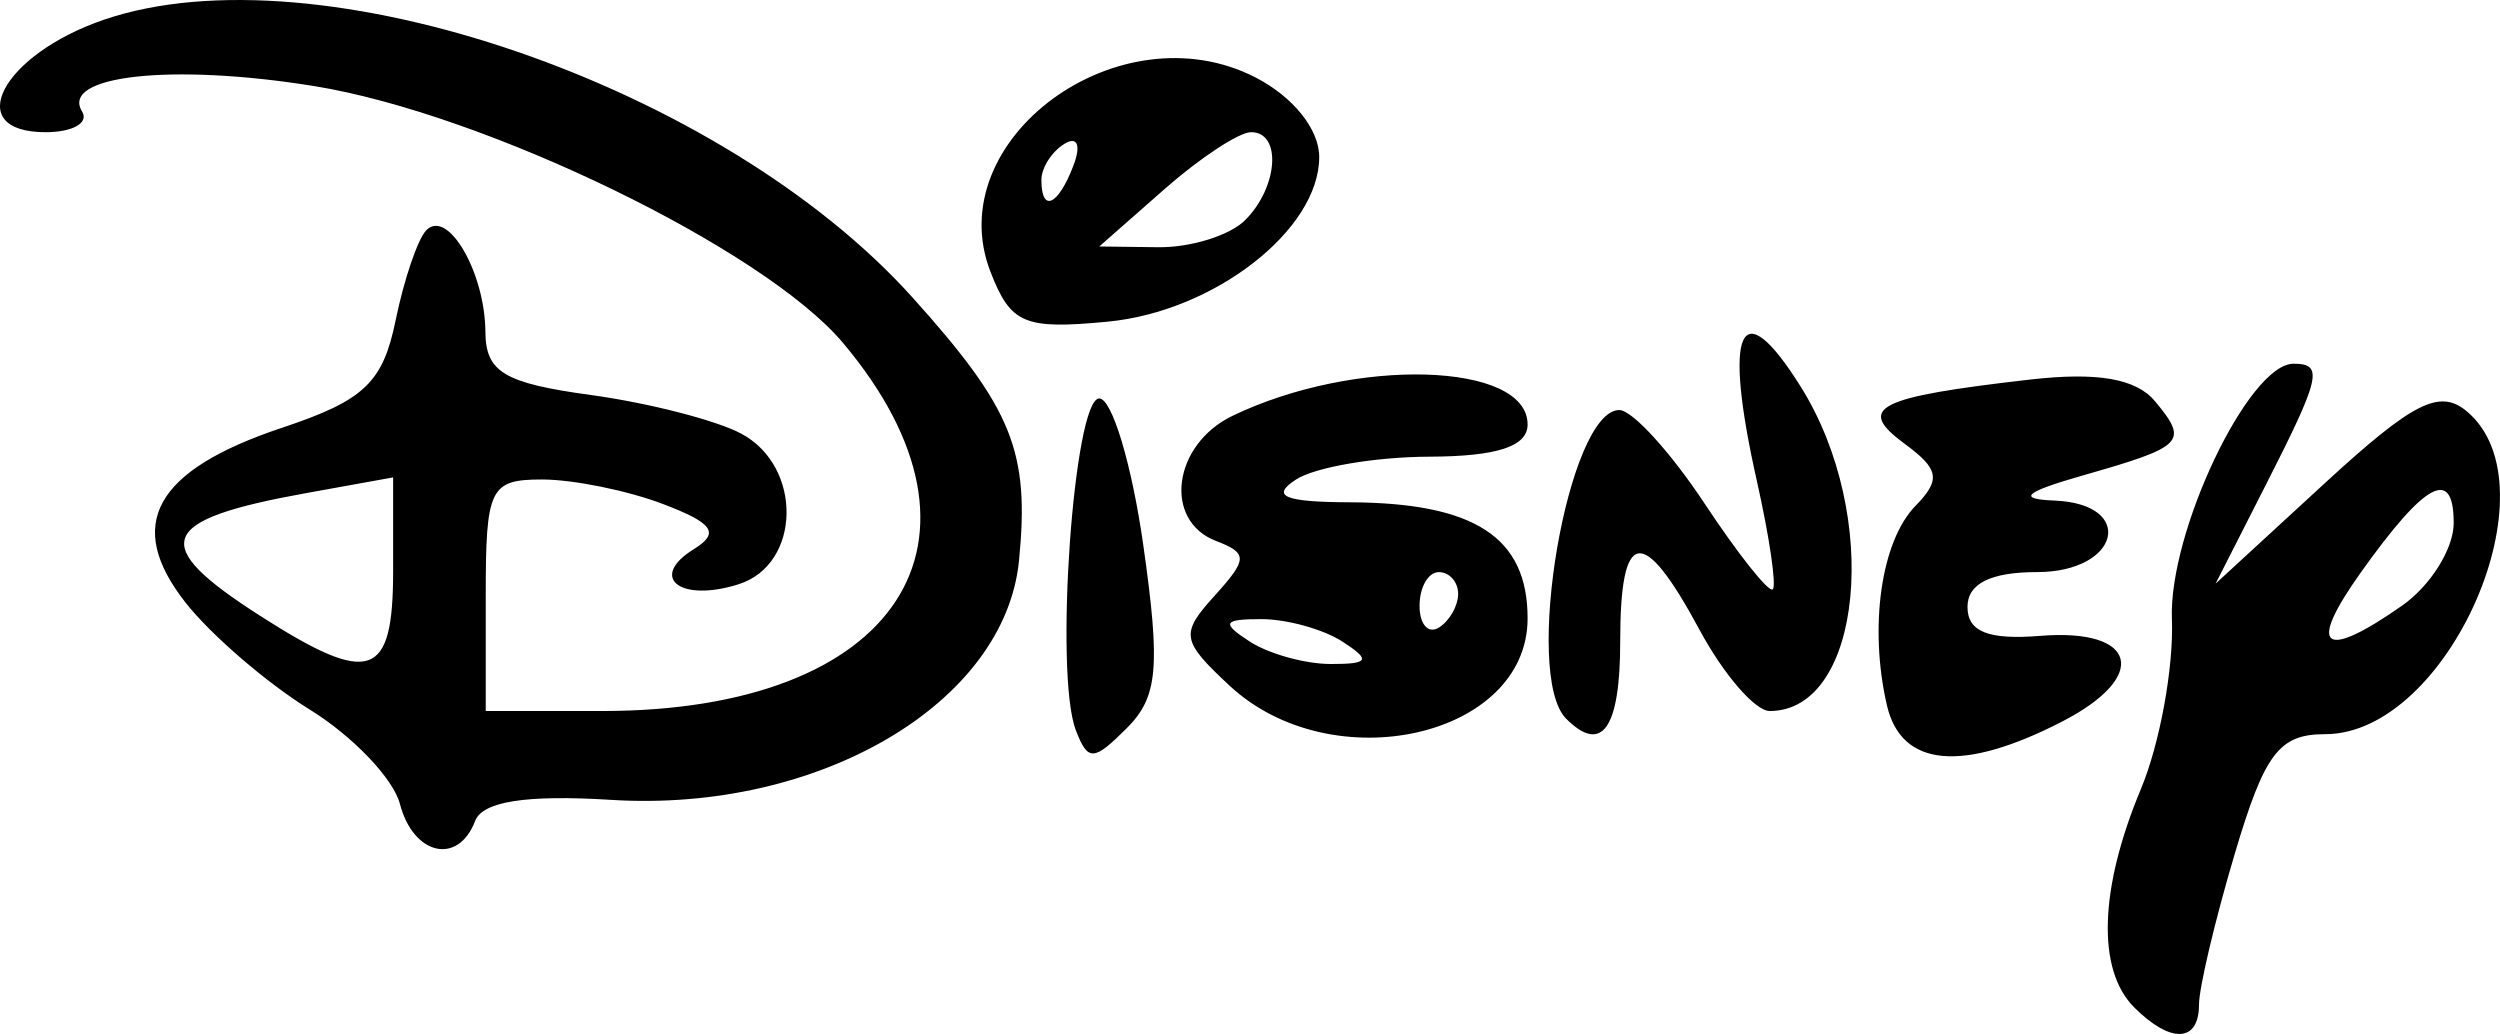
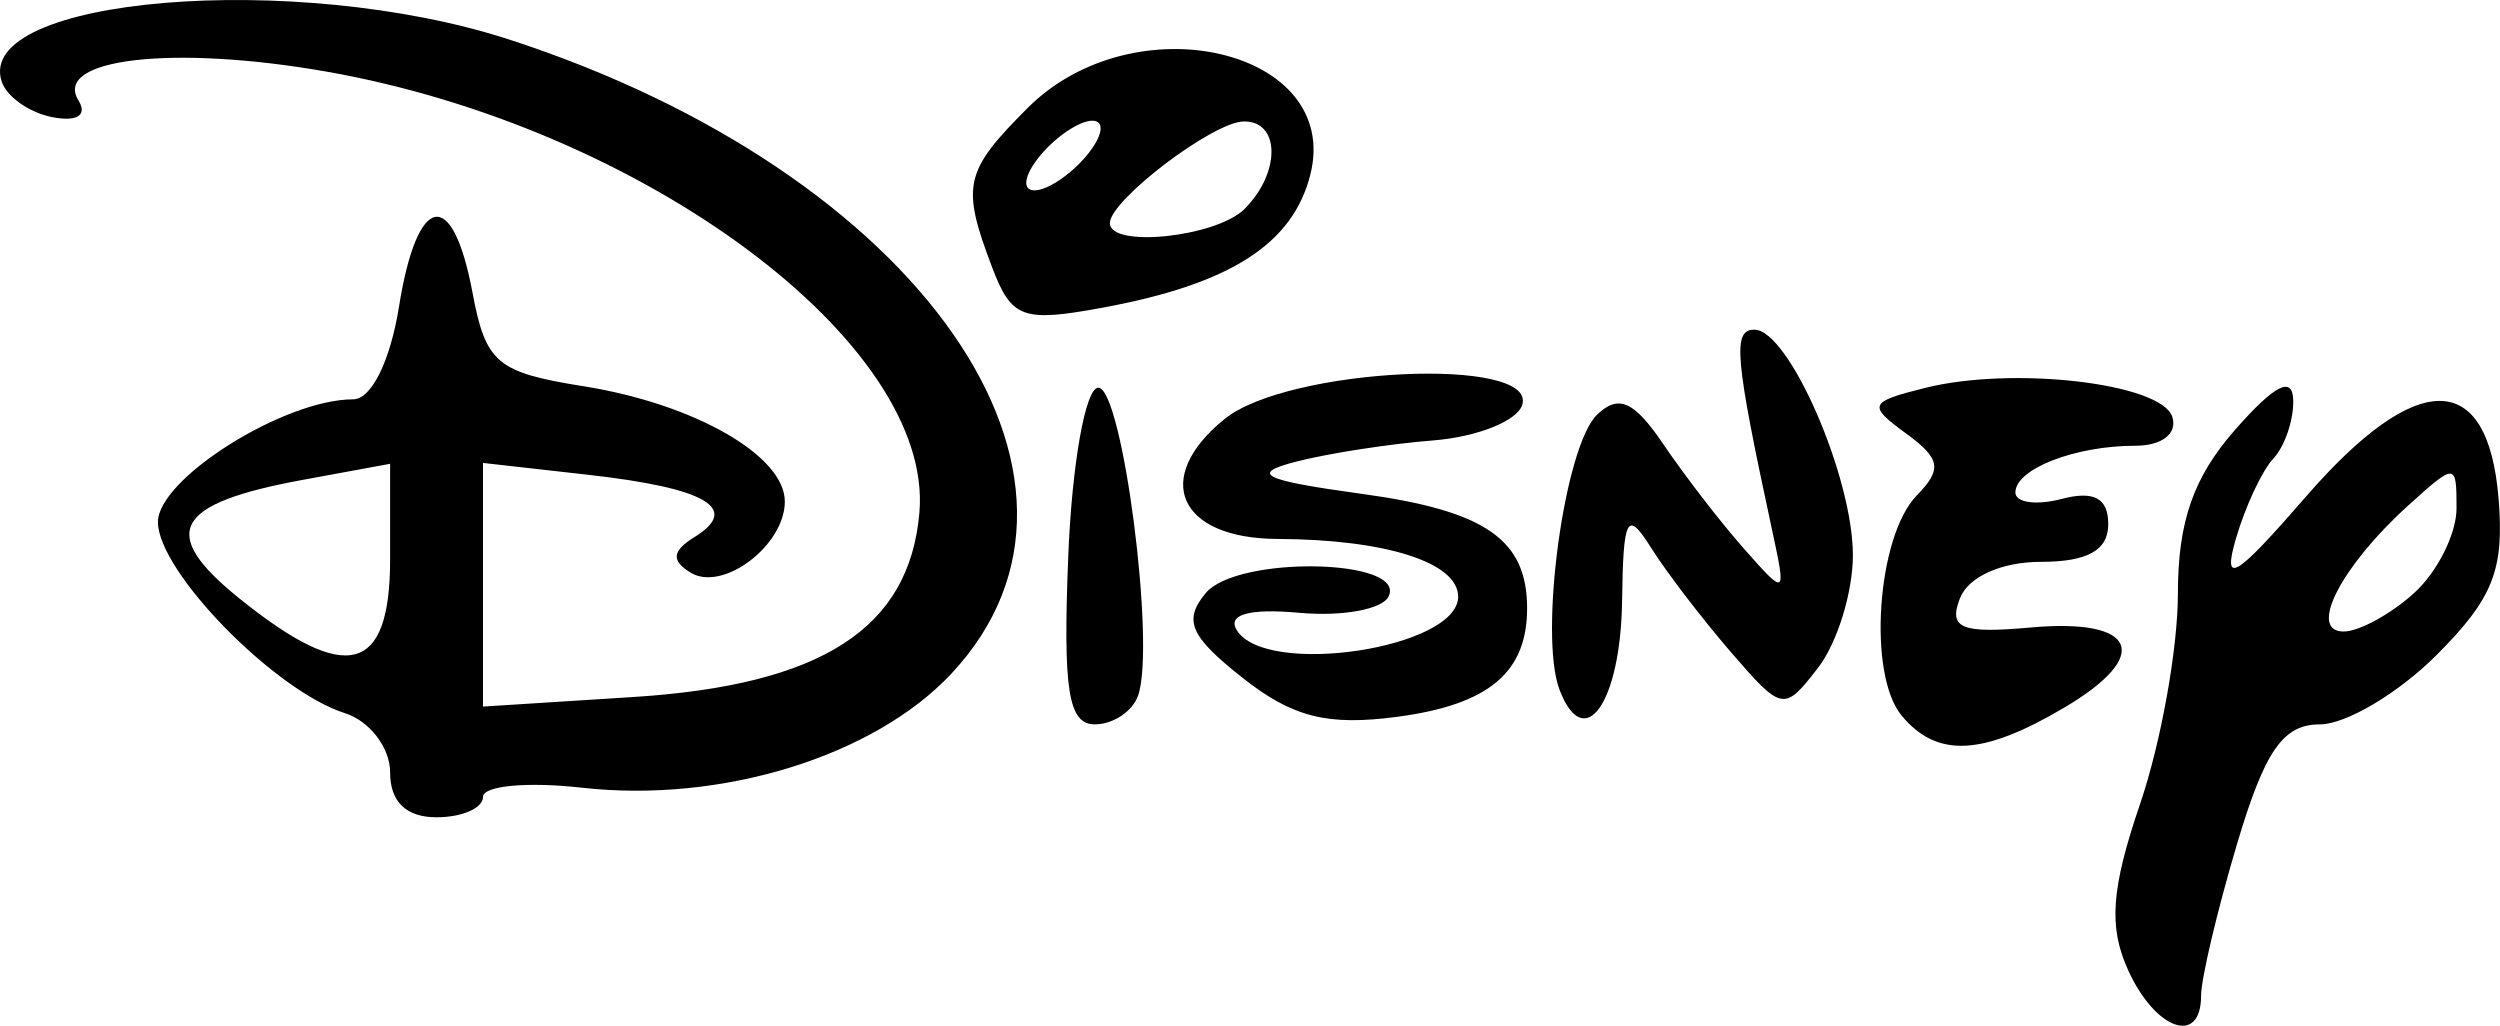
- <svg xmlns="http://www.w3.org/2000/svg" width="107.98" height="44.659">
-   <path d="M266.154 121.484c-1.618-1.618-1.511-5.12.289-9.428.819-1.96 1.422-5.264 1.34-7.342-.146-3.756 3.317-11.03 5.252-11.03 1.31 0 1.179.57-1.224 5.29l-2.142 4.21 4.7-4.324c3.819-3.512 4.972-4.1 6.143-3.127 3.902 3.238-.788 13.951-6.108 13.951-1.994 0-2.619.828-3.911 5.182-.847 2.85-1.54 5.775-1.54 6.5 0 1.643-1.223 1.695-2.8.118zm11.577-17.356c1.223-.856 2.223-2.458 2.223-3.56 0-2.437-1.222-1.786-4.022 2.147-2.326 3.267-1.63 3.815 1.8 1.413zm-86.484 8.568c-.286-1.094-2.037-2.926-3.89-4.072-1.854-1.145-4.268-3.223-5.365-4.618-2.65-3.368-1.353-5.717 4.175-7.56 3.533-1.177 4.345-1.946 4.895-4.637.363-1.774.962-3.528 1.33-3.896.929-.929 2.528 1.826 2.547 4.386.012 1.747.803 2.222 4.555 2.736 2.497.342 5.422 1.094 6.5 1.671 2.66 1.424 2.585 5.645-.115 6.502-2.53.803-3.92-.291-1.93-1.52 1.126-.697.835-1.117-1.344-1.946-1.53-.582-3.877-1.058-5.216-1.058-2.255 0-2.435.37-2.435 5v5h5.032c12.767 0 17.58-7.365 10.395-15.904-3.408-4.05-15.453-9.896-22.85-11.09-6.13-.99-10.974-.457-10.011 1.101.303.491-.408.893-1.58.893-3.64 0-1.897-3.35 2.528-4.86 9.245-3.155 26.683 2.837 34.92 12 4.317 4.8 5.063 6.644 4.6 11.36-.608 6.175-8.656 10.897-17.616 10.338-3.662-.229-5.553.065-5.877.912-.735 1.923-2.668 1.483-3.248-.738zm-.293-10.057v-4.045l-3.75.677c-6.442 1.162-6.834 2.202-2 5.298 4.767 3.053 5.75 2.723 5.75-1.93zm29.485 6.868c-.933-2.432-.09-14.323 1.015-14.323.55 0 1.404 2.843 1.898 6.316.753 5.292.638 6.577-.713 7.928-1.433 1.433-1.677 1.441-2.2.079zm35.034-1.073c-.781-3.387-.251-7.085 1.234-8.61 1.104-1.133 1.026-1.582-.464-2.679-2.123-1.563-1.24-2.015 5.422-2.778 2.906-.332 4.577-.04 5.392.942 1.454 1.752 1.264 1.948-3.103 3.195-2.538.725-2.882 1.025-1.25 1.09 3.55.143 2.834 3.09-.75 3.09-2.004 0-3 .5-3 1.504 0 1.073.9 1.431 3.141 1.25 4.185-.338 4.734 1.743.972 3.688-4.32 2.233-6.975 1.992-7.594-.692zm-28.396-.849c-2.084-1.942-2.132-2.233-.645-3.876 1.438-1.59 1.445-1.84.065-2.37-2.295-.88-1.866-4.16.707-5.402 5.284-2.55 12.75-2.331 12.75.372 0 .95-1.318 1.38-4.25 1.39-2.338.009-4.925.452-5.75.985-1.113.72-.516.974 2.316.985 5.406.022 7.684 1.509 7.684 5.015 0 5.13-8.442 7.032-12.877 2.901zm4.877-1.9c-.825-.534-2.4-.97-3.5-.97-1.656 0-1.742.167-.5.97.825.533 2.4.969 3.5.969 1.656 0 1.742-.167.5-.97zm5-2.06c0-.517-.375-.94-.833-.94-.459 0-.834.655-.834 1.455 0 .801.375 1.225.834.941.458-.283.833-.938.833-1.456zm4.667 5.393c-1.888-1.887.082-13.334 2.294-13.334.556 0 2.208 1.81 3.671 4.02 1.463 2.212 2.794 3.887 2.958 3.724.164-.164-.146-2.272-.688-4.684-1.483-6.6-.715-8.24 1.9-4.06 3.478 5.558 2.666 14-1.345 14-.628 0-1.99-1.575-3.027-3.5-2.458-4.564-3.43-4.422-3.43.5 0 3.754-.788 4.88-2.333 3.334zM216.757 89.72c-2.218-5.712 5.566-11.423 11.447-8.4 1.627.838 2.75 2.24 2.75 3.437 0 3.146-4.533 6.672-9.142 7.111-3.6.344-4.184.096-5.055-2.148zm10.997-2.237c1.43-1.429 1.589-3.8.256-3.8-.52 0-2.207 1.111-3.75 2.469l-2.806 2.468 2.55.032c1.402.017 3.09-.509 3.75-1.169zm-7.419-2.351c.342-.89.174-1.292-.393-.941-.543.336-.988 1.034-.988 1.552 0 1.438.717 1.121 1.381-.611z" style="fill:#000" transform="translate(-173.974 -77.974)" />
+ <svg xmlns="http://www.w3.org/2000/svg" version="1.1" id="svg182" width="107.674" height="44.18" viewBox="0 0 107.674 44.18">
+   <defs id="defs186" />
+   <g id="g188" transform="translate(-315.464,-28.06191)">
+     <path d="m 407.122,69.845 c -0.851,-1.868 -0.733,-3.497 0.521,-7.178 0.892,-2.619 1.622,-6.681 1.622,-9.028 0,-3.111 0.668,-5.025 2.468,-7.072 1.712,-1.946 2.478,-2.331 2.5,-1.256 0.017,0.853 -0.368,1.978 -0.856,2.5 -0.488,0.522 -1.214,2.075 -1.613,3.45 -0.593,2.043 -0.043,1.714 3.011,-1.803 4.8,-5.529 7.84,-5.503 8.301,0.069 0.254,3.077 -0.235,4.312 -2.673,6.75 -1.641,1.641 -3.902,2.984 -5.023,2.984 -1.591,0 -2.376,1.138 -3.577,5.181 -0.846,2.85 -1.539,5.775 -1.539,6.5 0,2.176 -1.965,1.489 -3.144,-1.098 z m 12.315,-16.239 c 1.006,-0.91 1.829,-2.555 1.829,-3.655 0,-1.966 -0.035,-1.968 -2.093,-0.106 -2.887,2.613 -4.322,5.416 -2.771,5.416 0.664,0 2.029,-0.745 3.035,-1.655 z m -87.171,7.722 c 0,-1.063 -0.877,-2.211 -1.949,-2.551 -3.021,-0.959 -8.051,-6.102 -8.051,-8.232 0,-1.867 5.436,-5.284 8.406,-5.284 0.788,0 1.601,-1.645 1.978,-4 0.782,-4.889 2.303,-5.184 3.161,-0.613 0.573,3.054 1.044,3.452 4.795,4.051 4.773,0.762 8.66,2.99 8.66,4.963 0,1.897 -2.68,3.915 -4.063,3.06 -0.84,-0.519 -0.792,-0.933 0.177,-1.532 1.993,-1.232 0.502,-2.106 -4.565,-2.677 l -4.549,-0.513 v 5.247 5.247 l 6.489,-0.413 c 8.099,-0.516 11.875,-2.95 12.307,-7.935 0.633,-7.296 -11.881,-16.603 -25.55,-19.002 -6.61,-1.16 -11.782,-0.558 -10.669,1.243 0.395,0.639 -0.057,0.928 -1.126,0.721 -0.982,-0.19 -1.963,-0.878 -2.179,-1.528 -1.213,-3.644 12.662,-4.8 21.844,-1.82 17.714,5.751 26.904,18.916 19.064,27.309 -3.33,3.565 -9.906,5.597 -15.92,4.919 -2.343,-0.264 -4.26,-0.086 -4.26,0.397 0,0.482 -0.9,0.877 -2,0.877 -1.31,0 -2,-0.667 -2,-1.933 z m 0,-9.179 v -4.111 l -3.75,0.689 c -5.57,1.024 -6.248,2.281 -2.75,5.103 4.631,3.736 6.5,3.253 6.5,-1.681 z m 65.098,6.729 c -1.474,-1.776 -1.063,-7.713 0.656,-9.479 1.103,-1.133 1.026,-1.58 -0.463,-2.668 -1.661,-1.215 -1.604,-1.354 0.806,-1.959 3.791,-0.952 10.184,-0.209 10.659,1.238 0.237,0.72 -0.437,1.25 -1.591,1.25 -2.6,0 -5.165,1 -5.165,2.013 0,0.44 0.9,0.564 2,0.276 1.391,-0.364 2,-0.031 2,1.094 0,1.116 -0.895,1.617 -2.893,1.617 -1.713,0 -3.14,0.644 -3.499,1.578 -0.496,1.292 0.057,1.519 3.049,1.25 4.585,-0.412 5.261,1.198 1.448,3.451 -3.524,2.082 -5.483,2.177 -7.008,0.339 z m -35.891,-6.868 c 0.162,-3.987 0.744,-7.25 1.294,-7.25 1.04,0 2.474,11.059 1.718,13.25 -0.237,0.688 -1.078,1.25 -1.868,1.25 -1.144,0 -1.377,-1.478 -1.143,-7.25 z m 7.506,5.243 c -2.261,-1.782 -2.561,-2.471 -1.586,-3.646 1.354,-1.631 8.694,-1.489 7.873,0.153 -0.275,0.55 -2.004,0.863 -3.843,0.695 -2.153,-0.196 -3.111,0.071 -2.691,0.75 1.258,2.036 9.534,0.781 9.534,-1.445 0,-1.472 -3.113,-2.467 -7.781,-2.486 -4.271,-0.018 -5.418,-2.624 -2.275,-5.169 2.738,-2.217 13.509,-2.716 12.812,-0.594 -0.226,0.688 -1.951,1.371 -3.833,1.52 -1.883,0.148 -4.548,0.562 -5.923,0.919 -2,0.519 -1.423,0.796 2.884,1.387 5.3,0.727 7.086,1.968 7.086,4.924 0,2.764 -1.652,4.148 -5.575,4.671 -3.023,0.403 -4.518,0.028 -6.682,-1.678 z m 13.656,0.524 c -0.903,-2.352 0.207,-10.499 1.614,-11.854 0.927,-0.892 1.594,-0.593 2.863,1.283 0.91,1.345 2.474,3.37 3.474,4.5 1.807,2.04 1.815,2.035 1.202,-0.812 -1.611,-7.474 -1.713,-8.633 -0.76,-8.633 1.476,0 4.239,6.329 4.239,9.71 0,1.599 -0.674,3.781 -1.498,4.849 -1.464,1.898 -1.548,1.883 -3.75,-0.665 -1.239,-1.433 -2.788,-3.458 -3.443,-4.5 -1.036,-1.648 -1.199,-1.349 -1.25,2.297 -0.061,4.375 -1.626,6.6 -2.691,3.826 z M 358.195,39.575 c -1.339,-3.521 -1.203,-4.131 1.525,-6.859 4.614,-4.614 13.531,-2.519 12.181,2.861 -0.752,2.996 -3.45,4.724 -8.957,5.738 -3.44,0.633 -3.914,0.46 -4.75,-1.74 z m 10.871,-2.514 c 1.569,-1.569 1.539,-3.809 -0.05,-3.767 -1.337,0.036 -5.75,3.395 -5.75,4.377 0,1.087 4.586,0.604 5.8,-0.61 z m -6.8,-2.3 c 0.694,-0.837 0.803,-1.5 0.245,-1.5 -0.55,0 -1.56,0.675 -2.245,1.5 -0.694,0.837 -0.803,1.5 -0.245,1.5 0.55,0 1.56,-0.675 2.245,-1.5 z" style="fill:#000000" id="path357" />
+   </g>
</svg>
